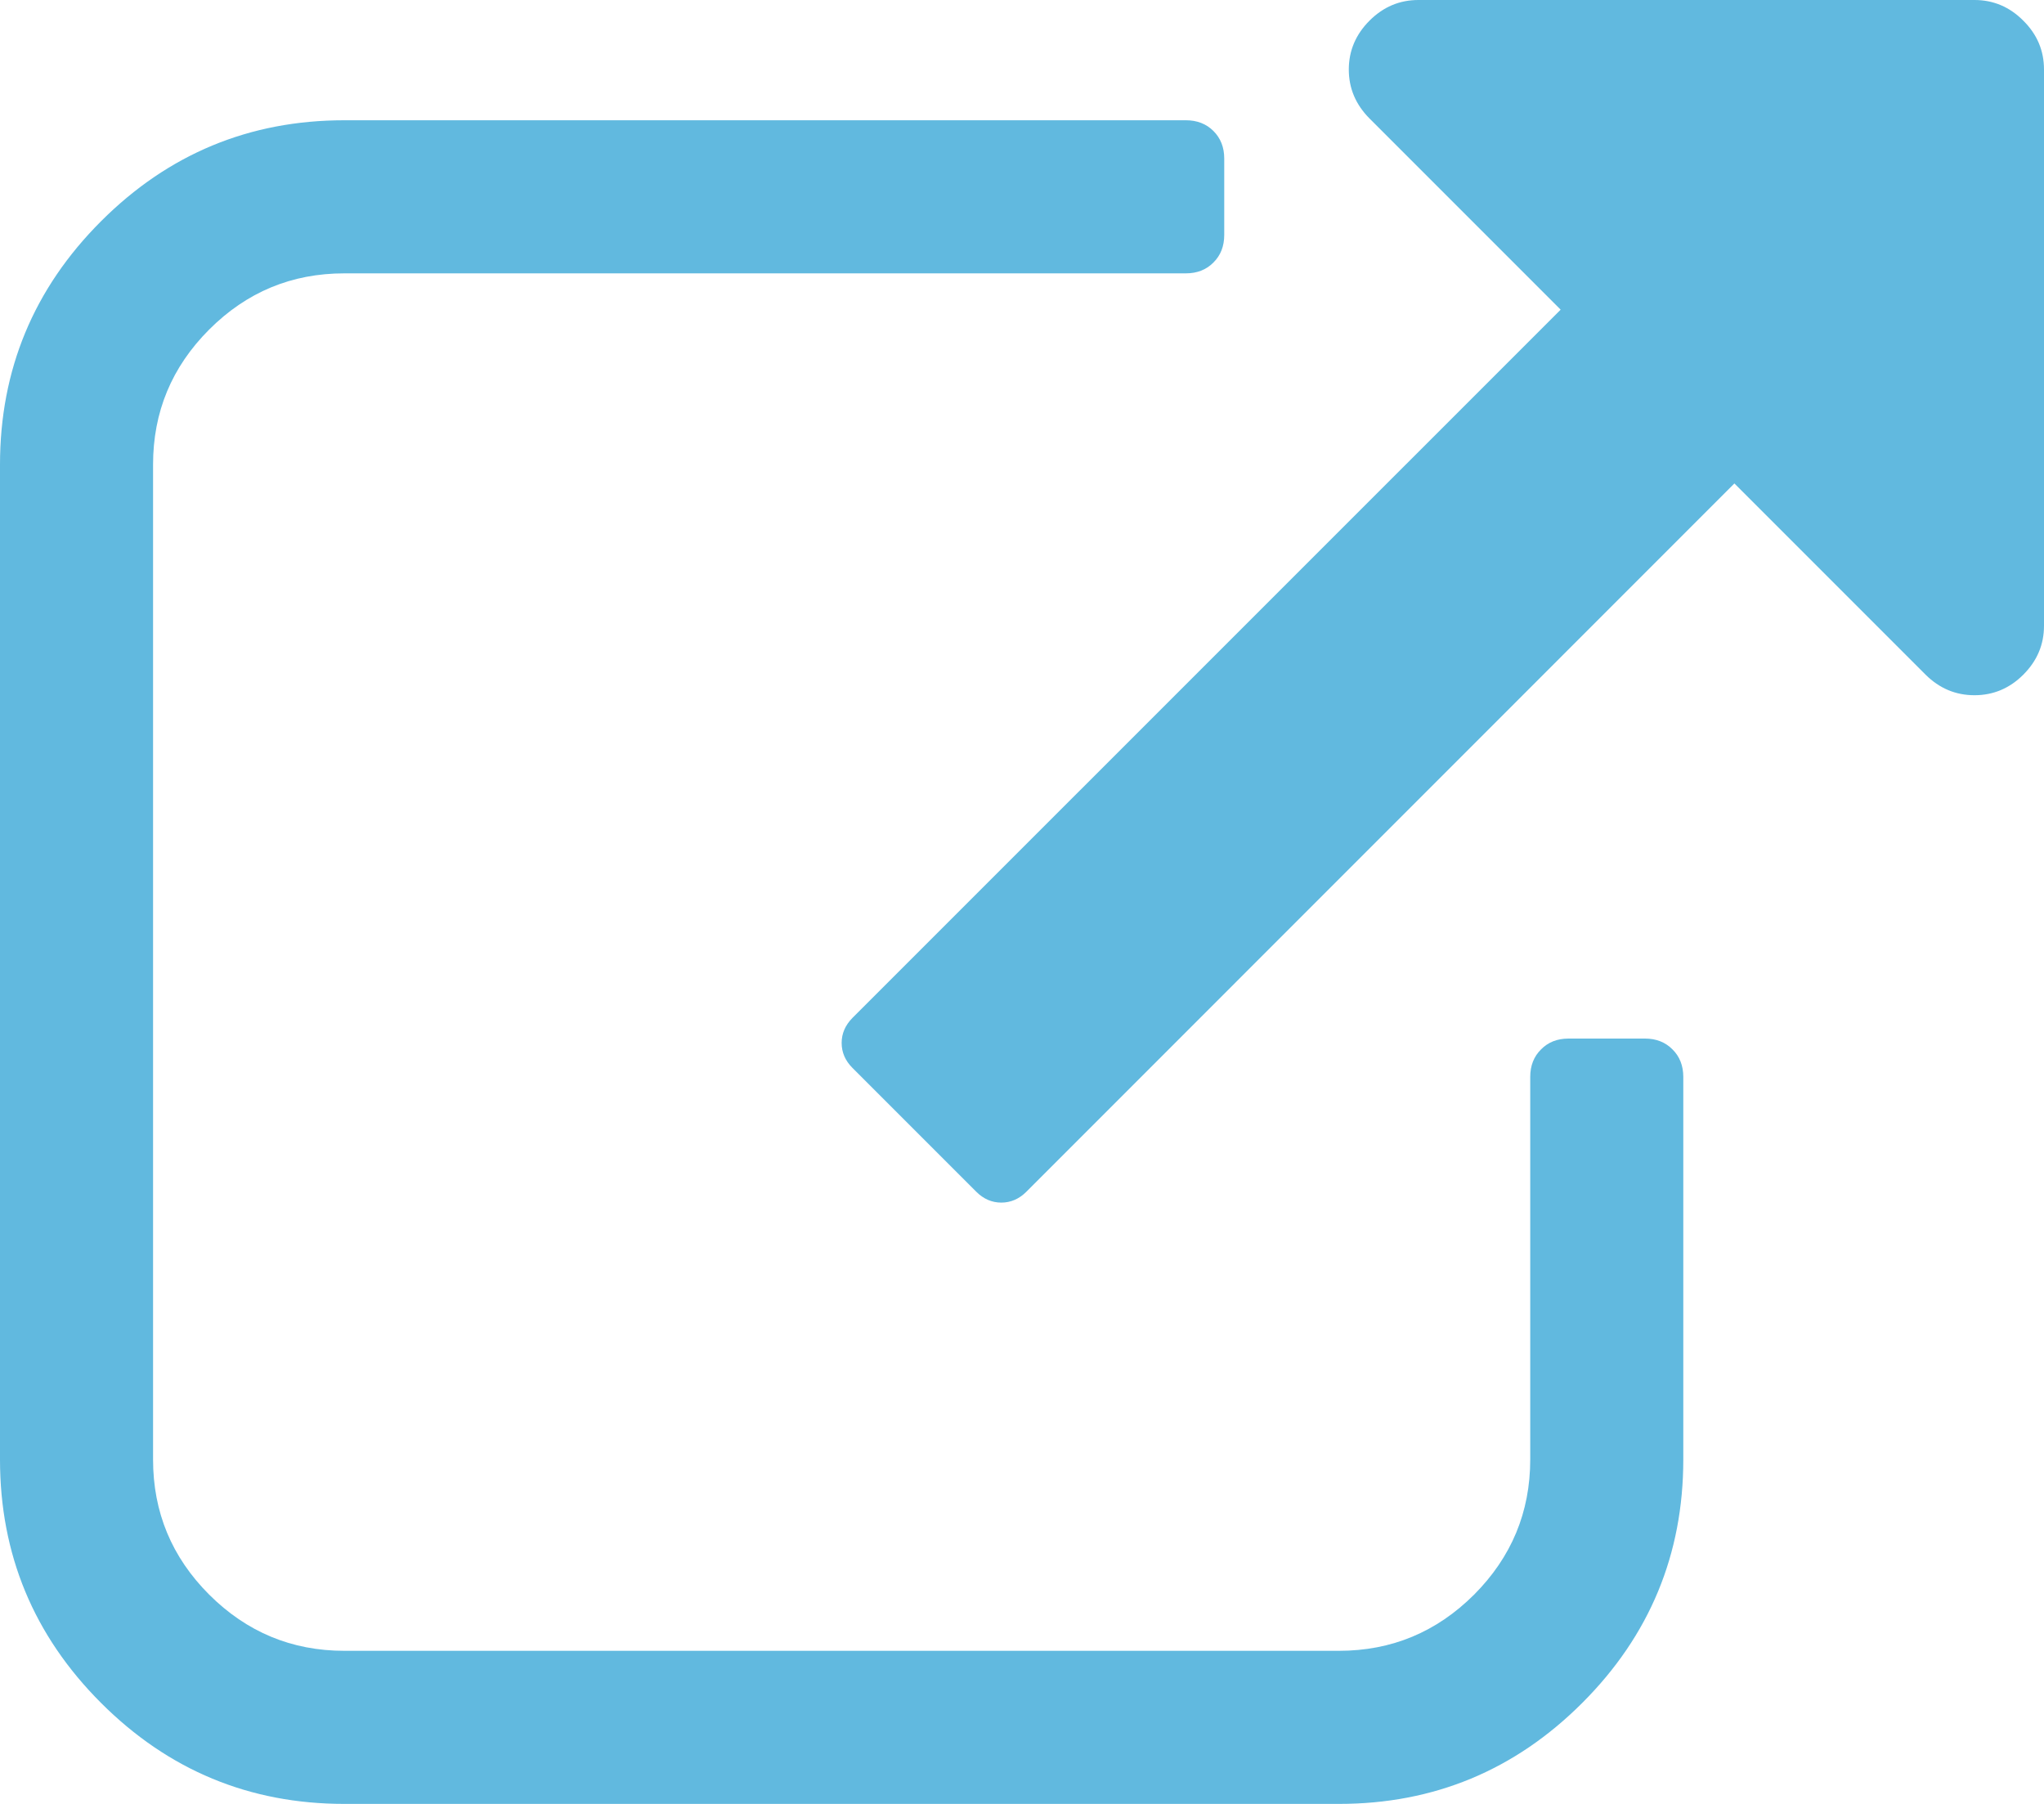
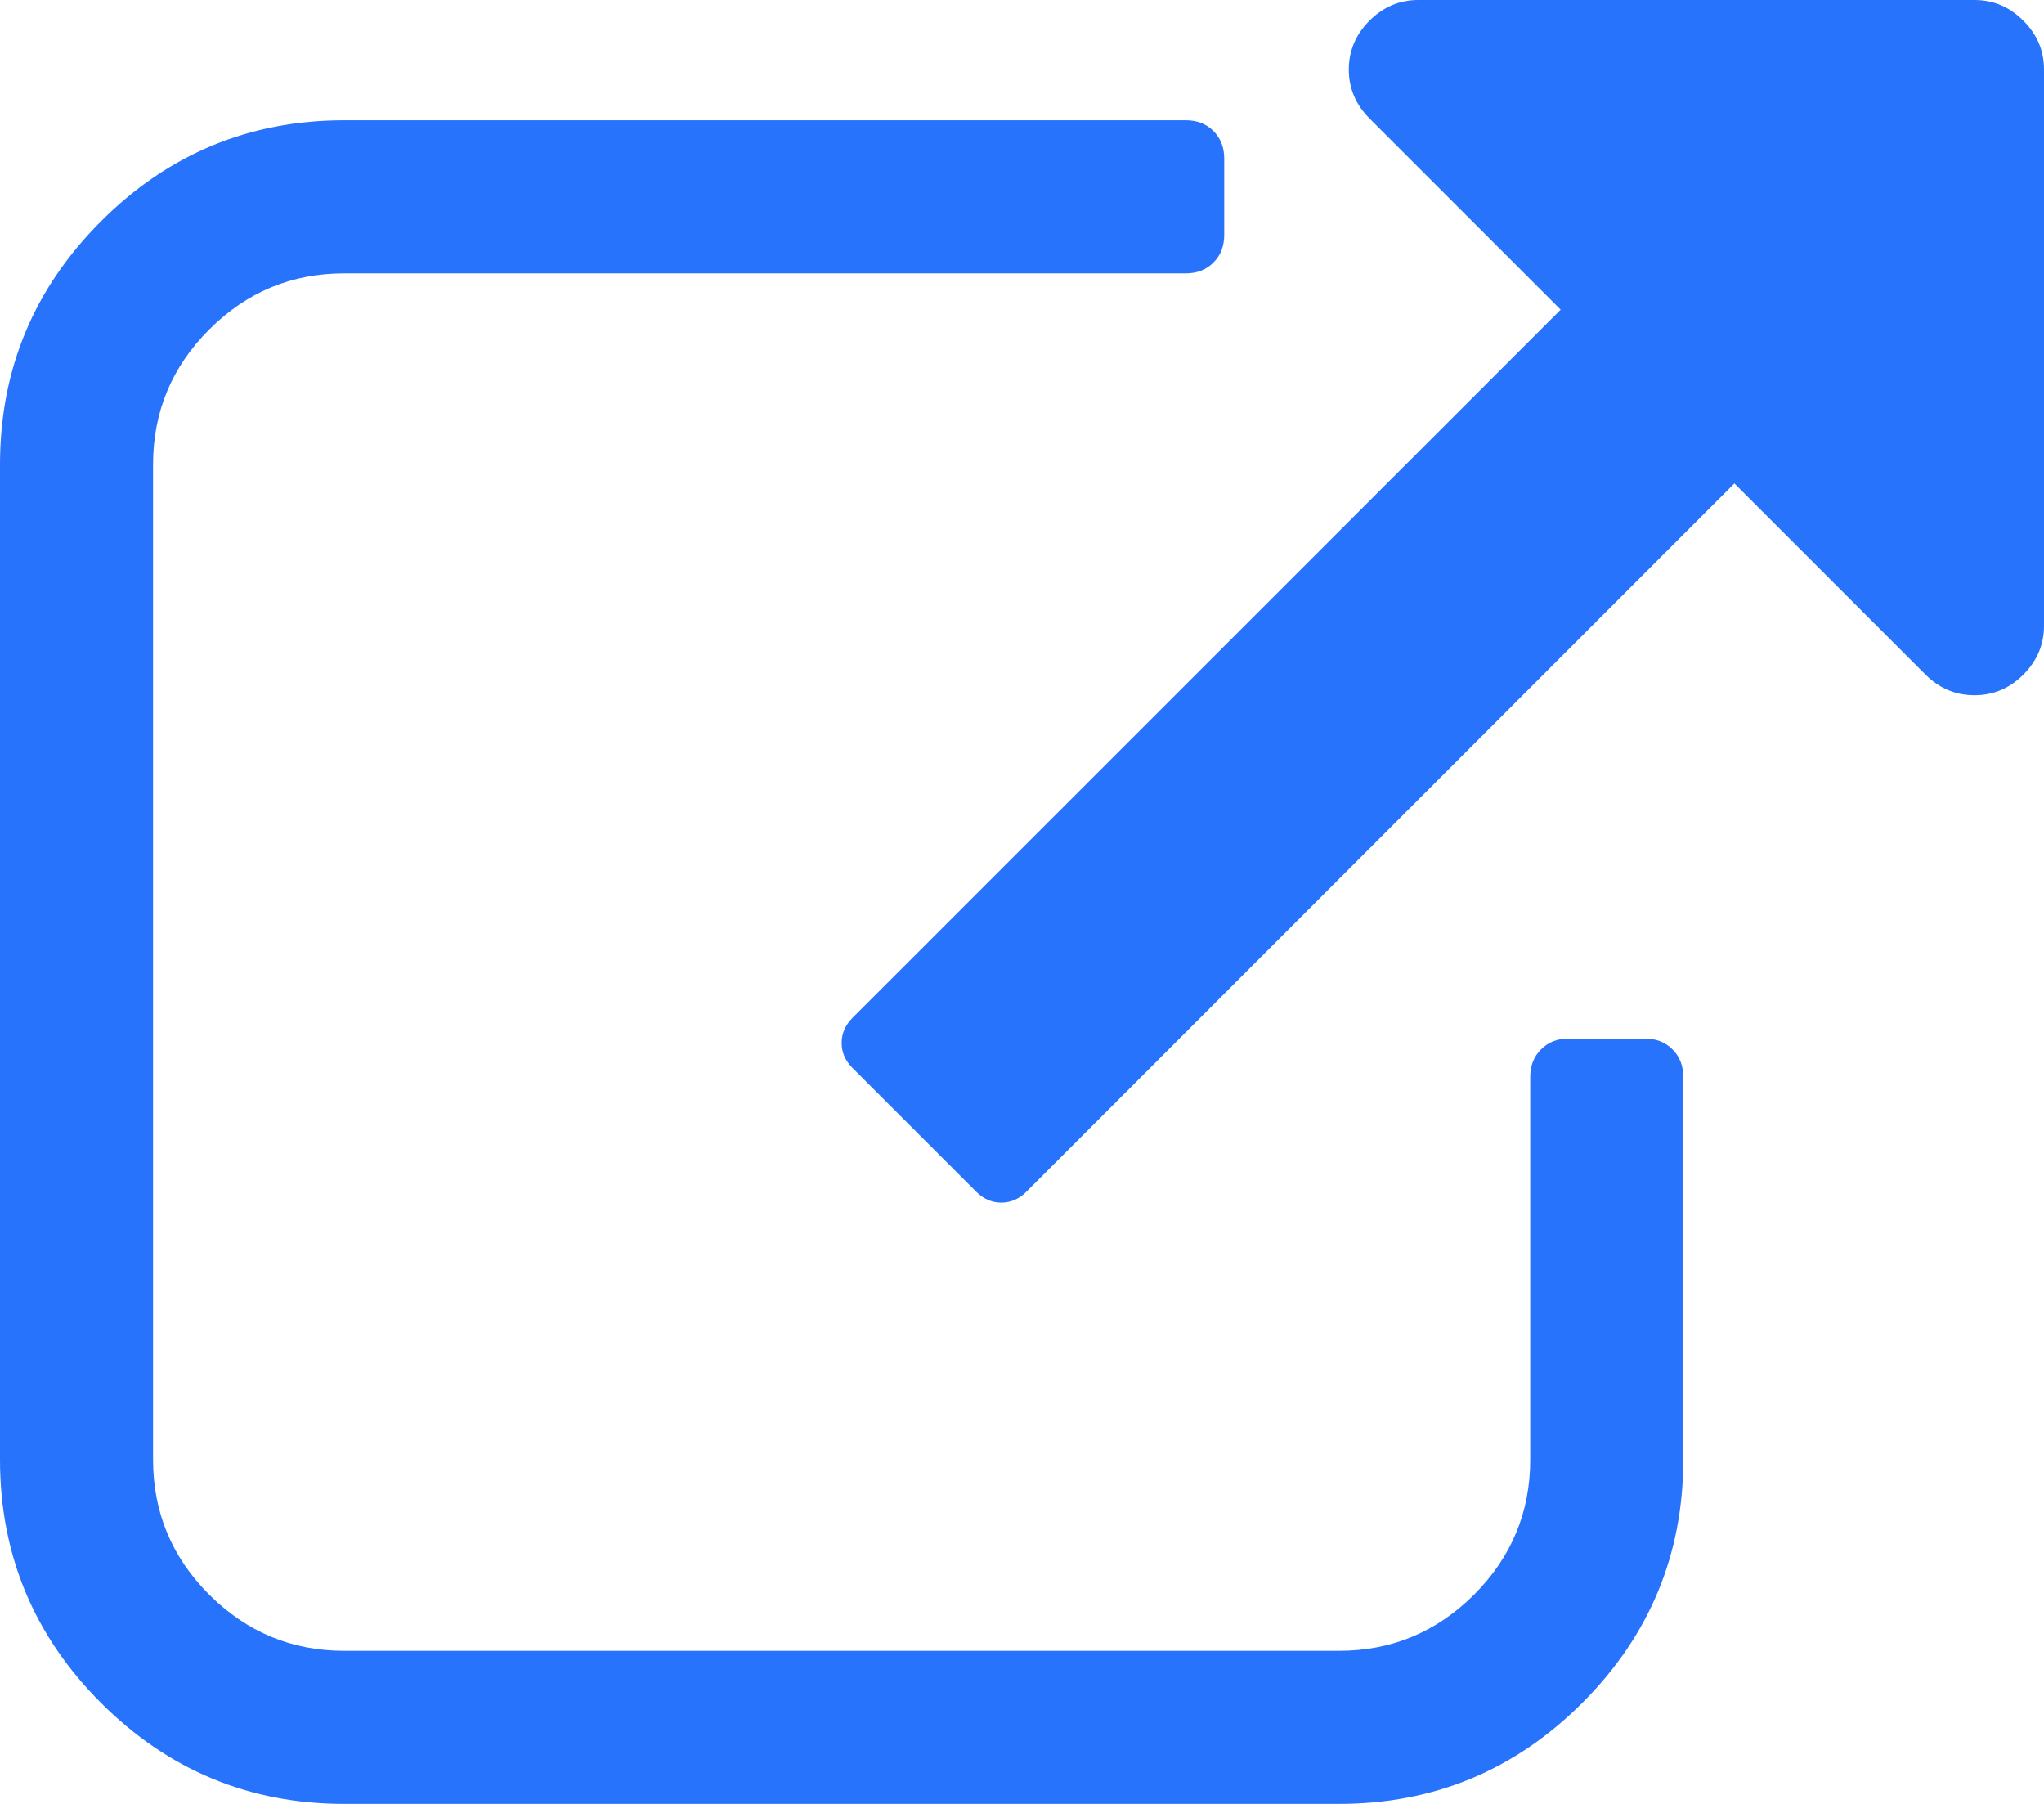
<svg xmlns="http://www.w3.org/2000/svg" width="17px" height="15px" viewBox="0 0 17 15" version="1.1">
  <g id="Page-2" stroke="none" stroke-width="1" fill="none" fill-rule="evenodd">
-     <g id="ts_40" transform="translate(-597, -468)" fill="#61B9DF" fill-rule="nonzero">
+     <g id="ts_40" transform="translate(-597, -468)" fill="#2873FB" fill-rule="nonzero">
      <g id="link" transform="translate(597, 468)">
        <path d="M13.682,8.636 L13.045,8.636 C12.952,8.636 12.876,8.666 12.817,8.726 C12.757,8.785 12.727,8.862 12.727,8.954 L12.727,12.136 C12.727,12.574 12.571,12.948 12.26,13.26 C11.948,13.571 11.574,13.727 11.136,13.727 L2.864,13.727 C2.426,13.727 2.052,13.571 1.74,13.26 C1.428,12.948 1.273,12.574 1.273,12.136 L1.273,3.863 C1.273,3.426 1.428,3.052 1.74,2.74 C2.052,2.428 2.426,2.273 2.864,2.273 L9.863,2.273 C9.956,2.273 10.033,2.243 10.092,2.183 C10.152,2.124 10.182,2.047 10.182,1.954 L10.182,1.318 C10.182,1.225 10.152,1.149 10.092,1.089 C10.033,1.03 9.956,1 9.863,1 L2.864,1 C2.075,1 1.4,1.28 0.84,1.84 C0.28,2.4 0,3.075 0,3.864 L0,12.136 C0,12.925 0.28,13.6 0.84,14.16 C1.4,14.72 2.075,15 2.864,15 L11.136,15 C11.925,15 12.6,14.72 13.16,14.16 C13.72,13.6 14,12.925 14,12.136 L14,8.955 C14,8.862 13.97,8.785 13.91,8.726 C13.851,8.666 13.774,8.636 13.682,8.636 Z" id="Path" />
        <path d="M16.828,0.172 C16.714,0.057 16.578,0 16.422,0 L11.797,0 C11.64,0 11.505,0.057 11.39,0.172 C11.276,0.286 11.218,0.422 11.218,0.578 C11.218,0.735 11.276,0.87 11.39,0.985 L12.98,2.575 L7.09,8.464 C7.03,8.525 7,8.594 7,8.672 C7,8.751 7.03,8.82 7.09,8.88 L8.12,9.91 C8.18,9.97 8.25,10 8.328,10 C8.406,10 8.476,9.97 8.536,9.91 L14.425,4.02 L16.015,5.61 C16.13,5.724 16.265,5.781 16.422,5.781 C16.578,5.781 16.714,5.724 16.828,5.61 C16.943,5.495 17,5.36 17,5.203 L17,0.578 C17,0.421 16.943,0.286 16.828,0.172 Z" id="Path" />
      </g>
    </g>
  </g>
</svg>
